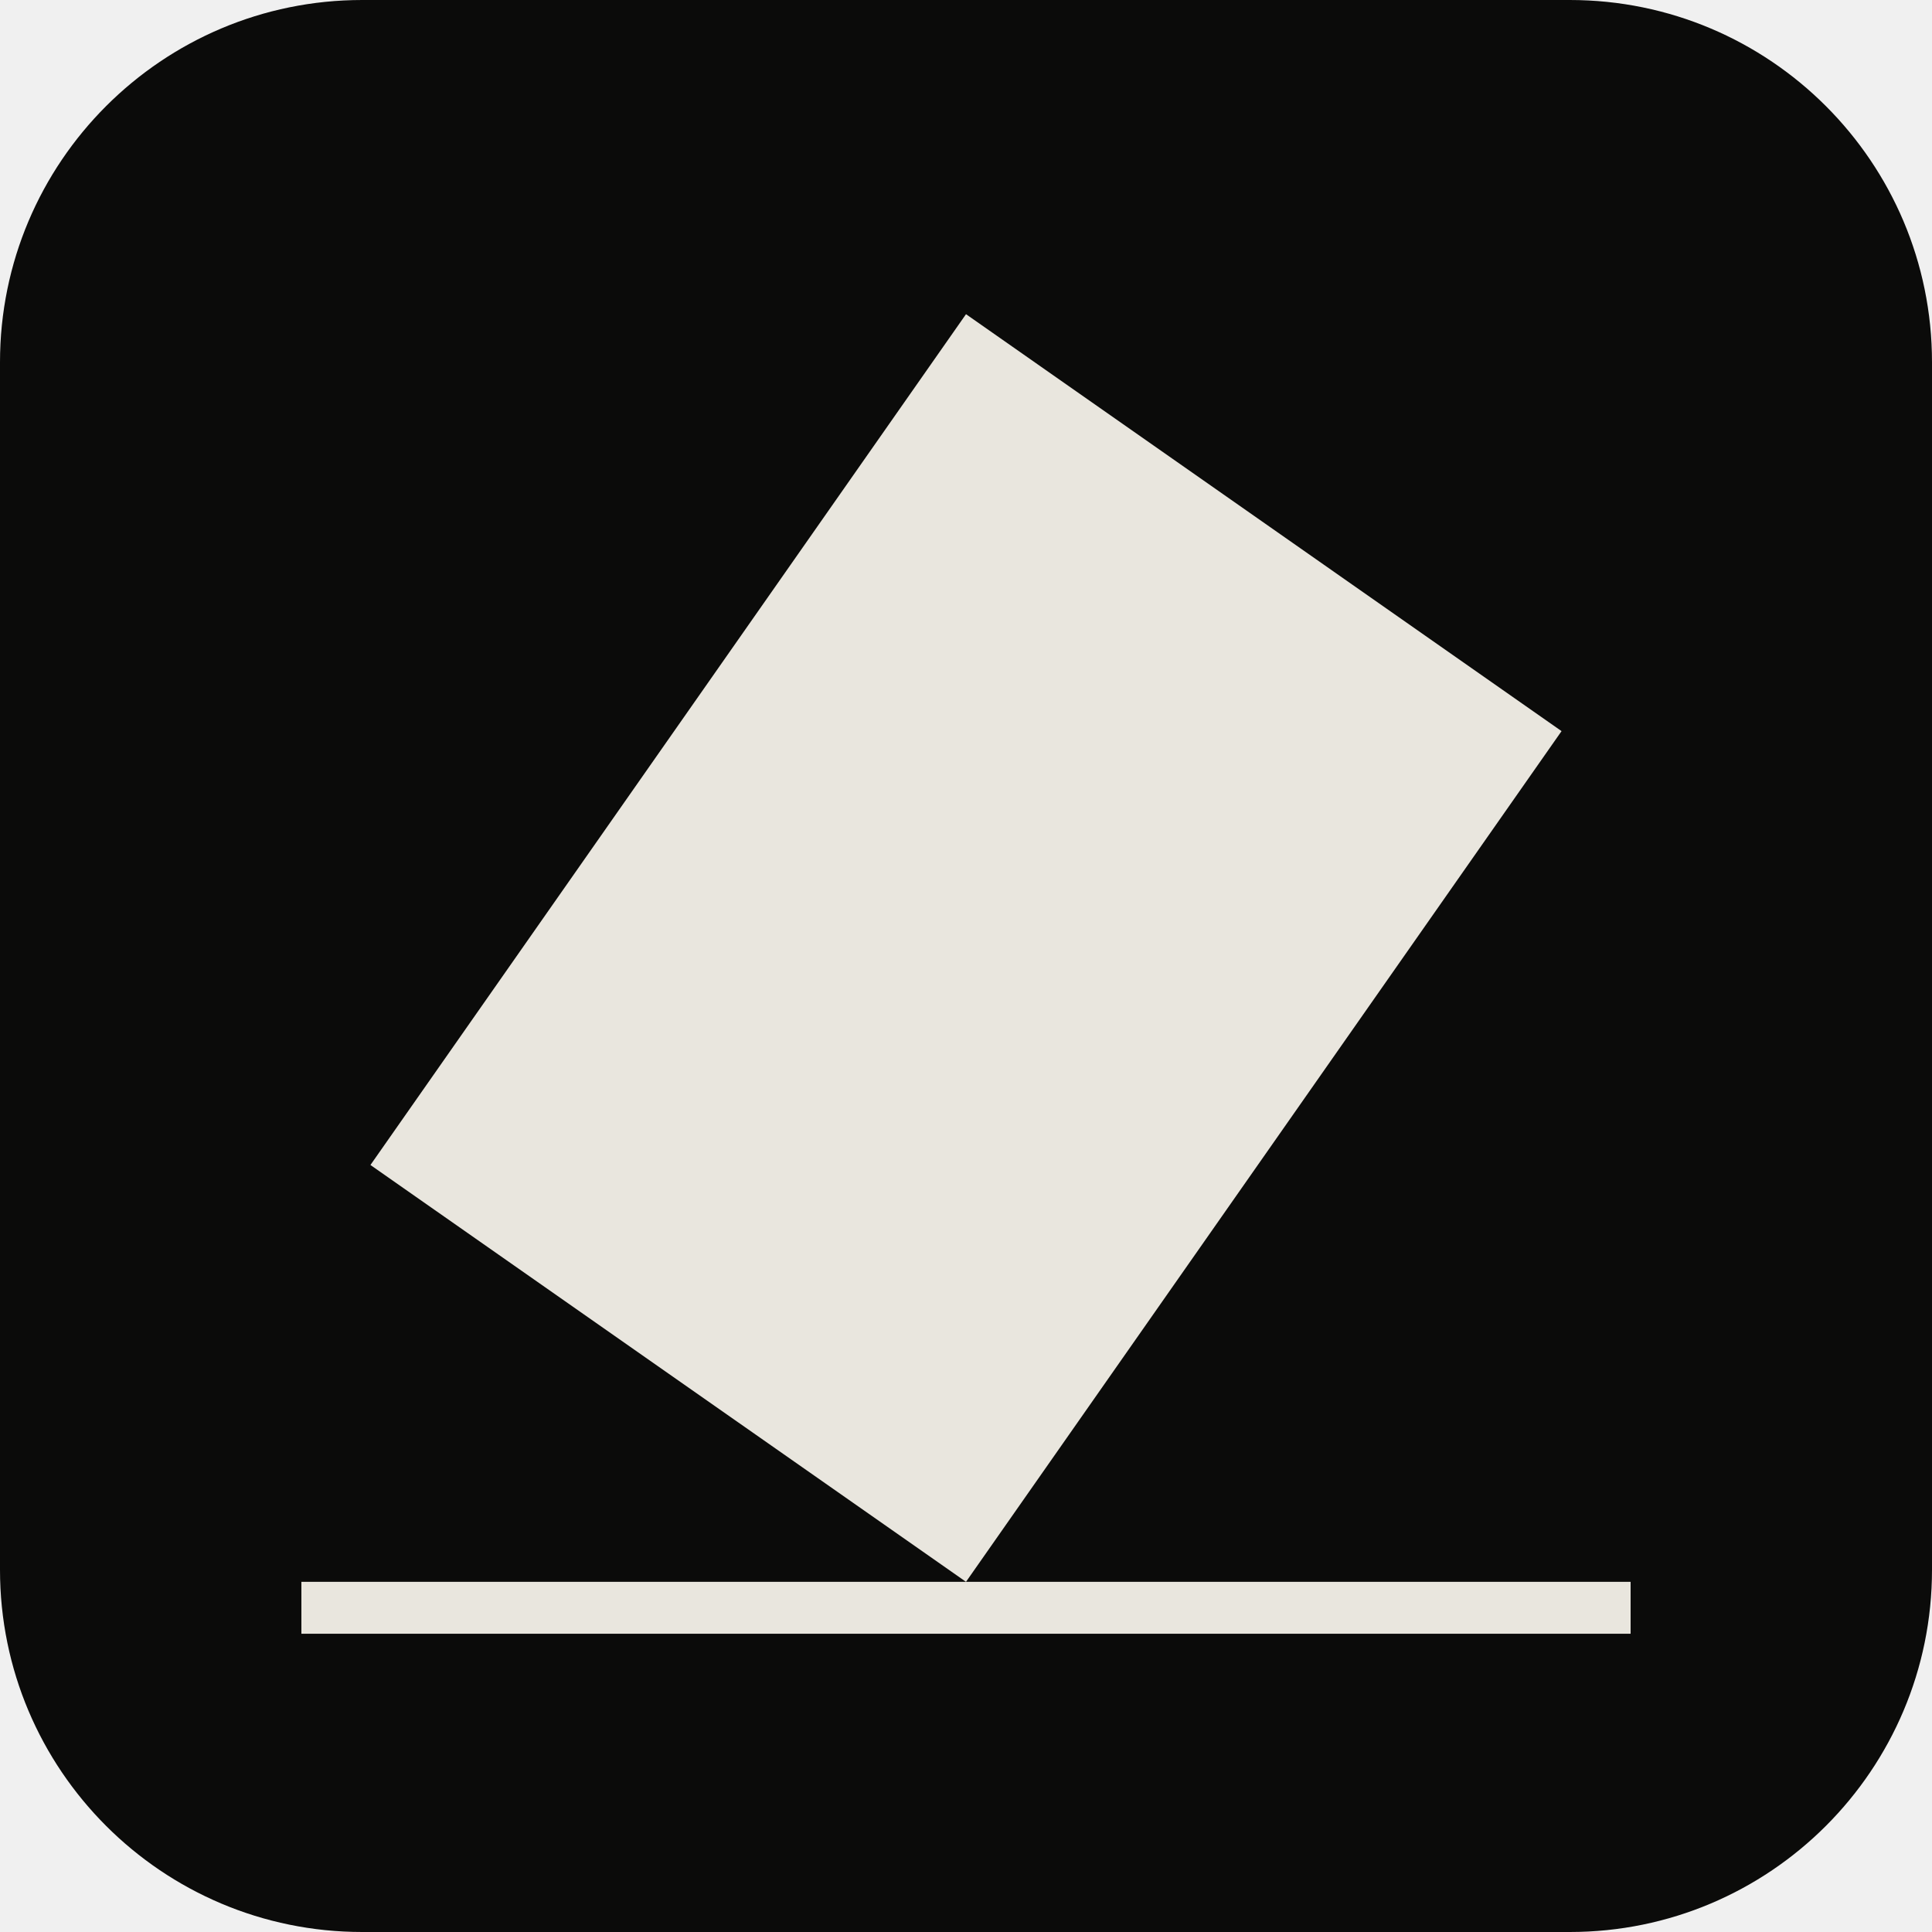
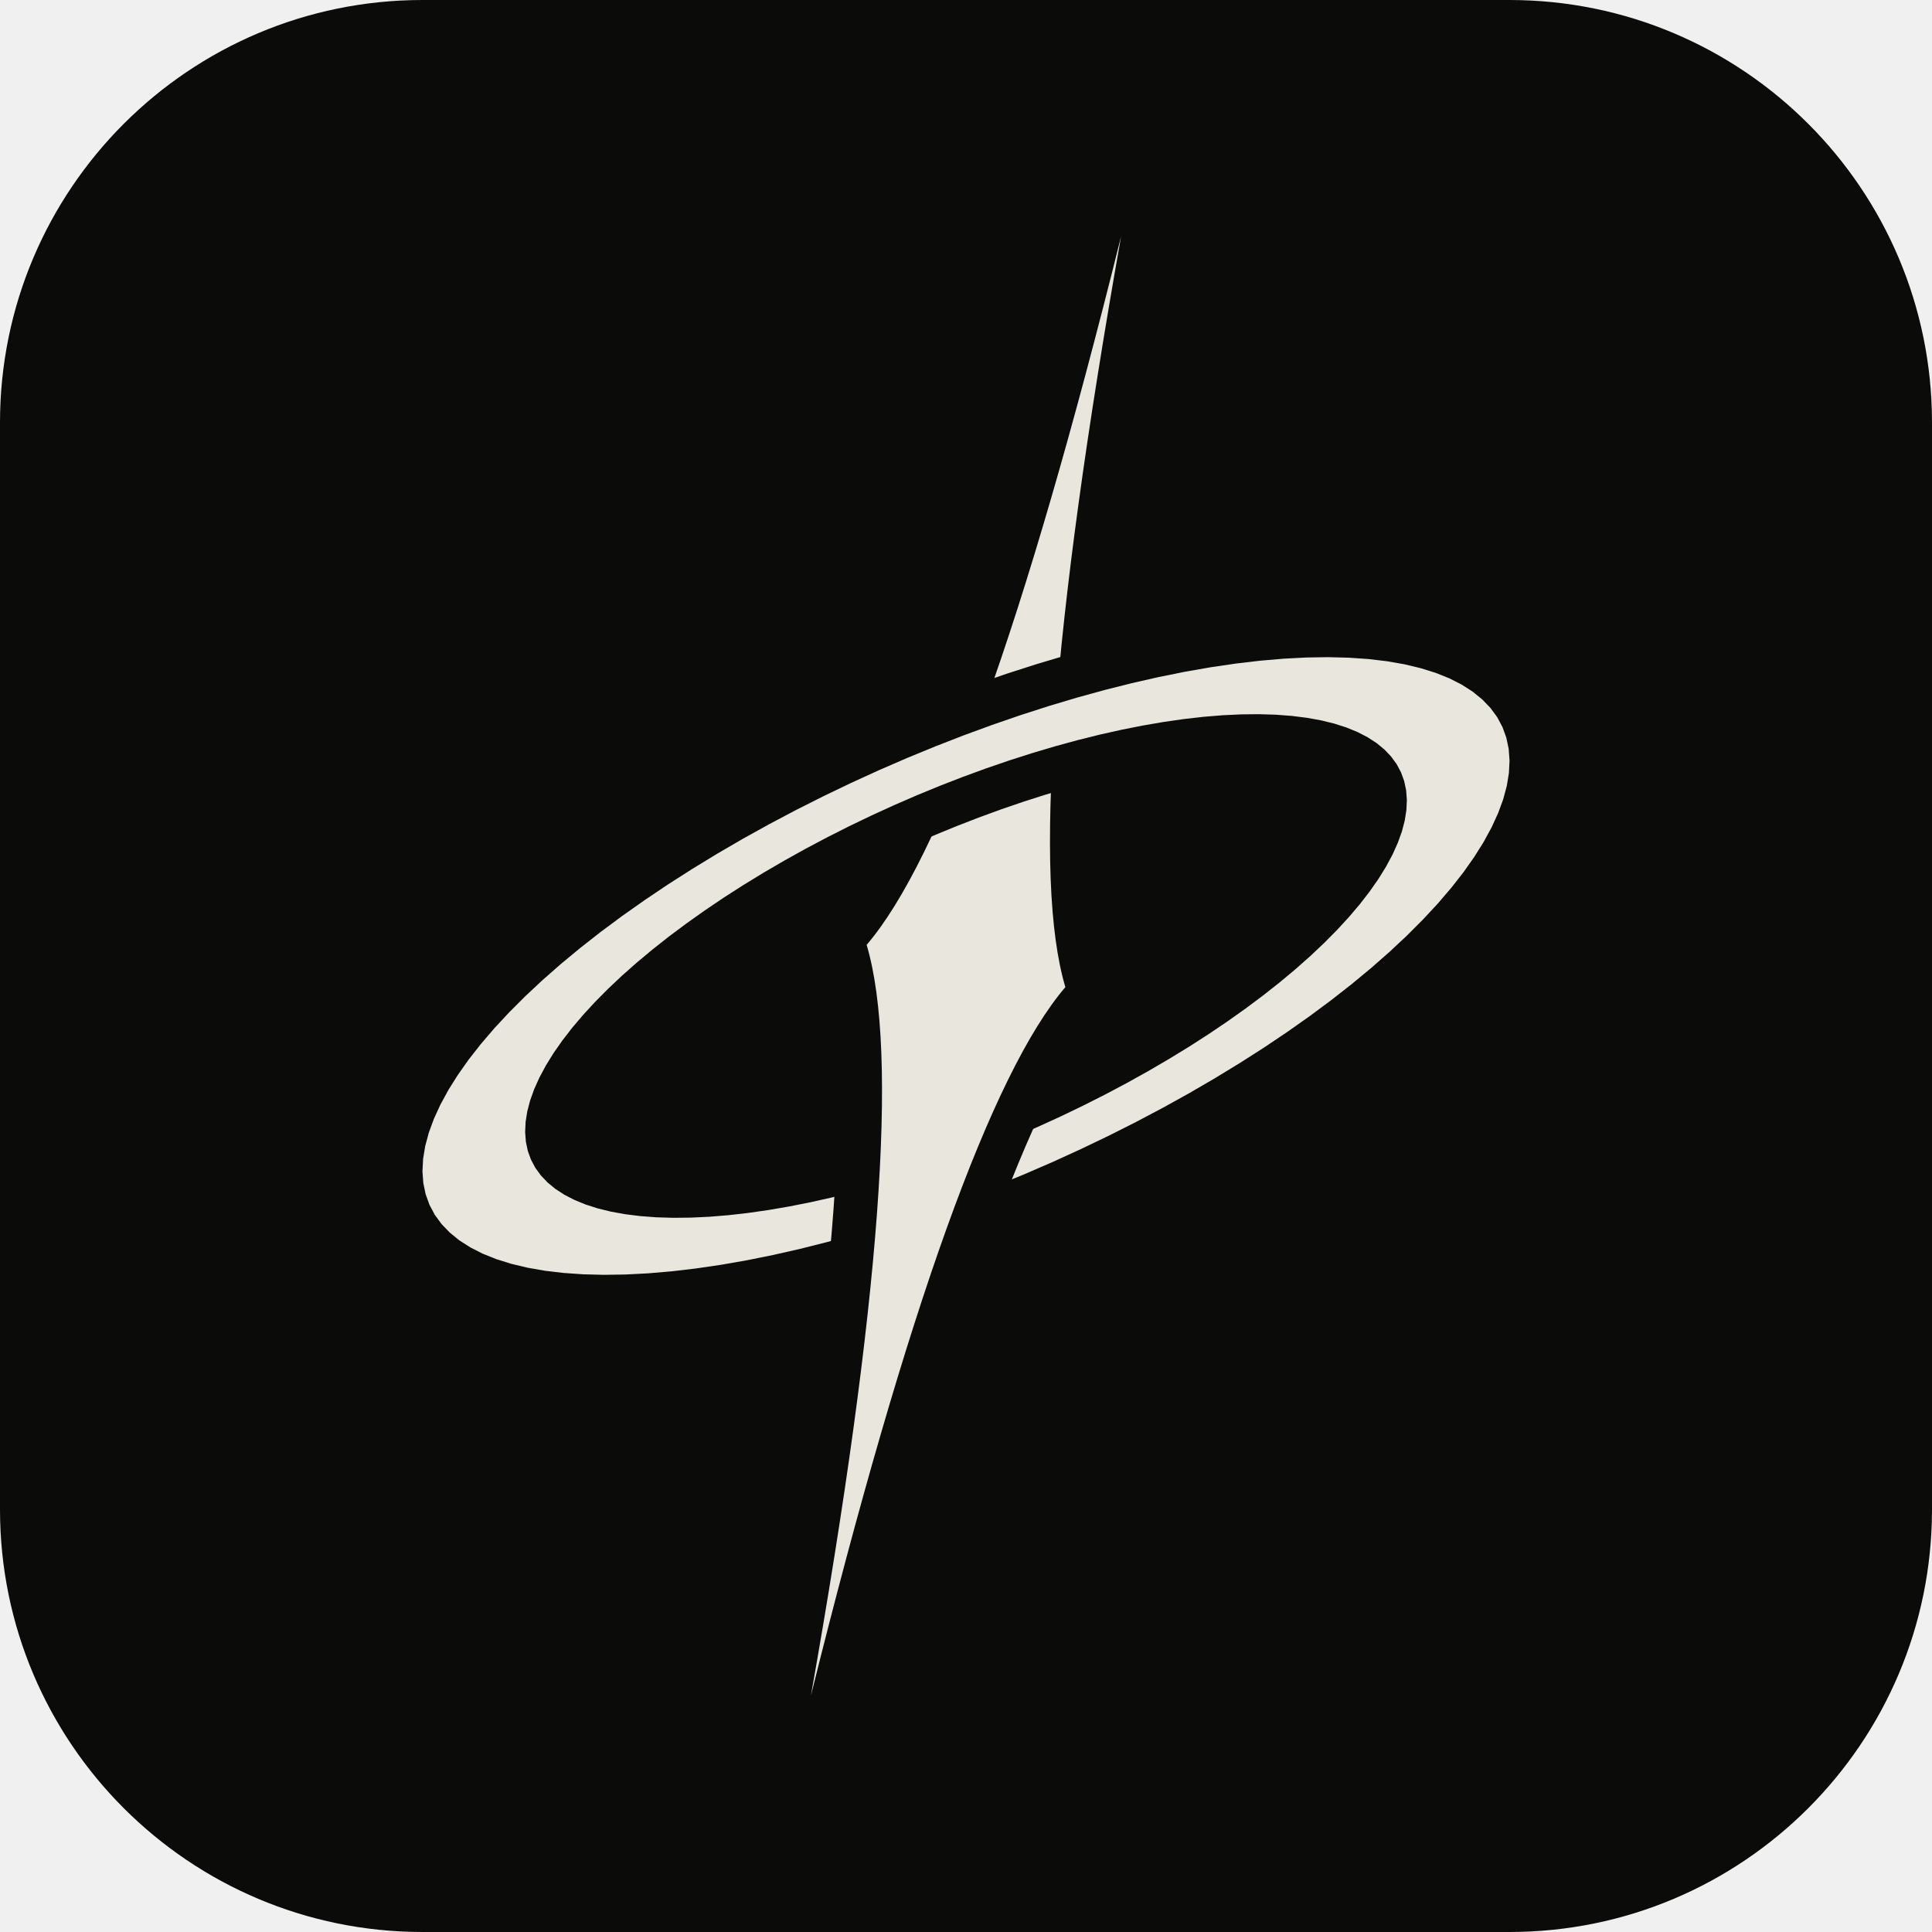
- <svg xmlns="http://www.w3.org/2000/svg" viewBox="0 0 16 16" role="img" aria-labelledby="t">
-   <rect width="16" height="16" rx="3" fill="#0B0B0A" />
-   <g transform="translate(8 13.1) scale(0.86) translate(-7.2 -13)">
-     <path d="M7.2,13 L1.465,8.986 L7.2,0.793 Z M7.2,13 L7.2,0.793 L12.935,4.808 Z" fill="#E9E6DE" />
-     <rect x="0.8" y="13" width="12.8" height="0.5" fill="#E9E6DE" />
+ <svg xmlns="http://www.w3.org/2000/svg" viewBox="0 0 32 32" role="img" aria-labelledby="t">
+   <rect width="32" height="32" rx="7" fill="#0B0B0A" />
+   <g transform="translate(16 16) scale(0.2629)">
+     <defs>
+       <mask id="gr-fav" maskUnits="userSpaceOnUse" x="-56.0" y="-56.0" width="112.0" height="112.0">
+         <rect x="-56.0" y="-56.0" width="112.0" height="112.0" fill="#fff" />
+         <path d="M9.772,-45.973 Q3.206,-8.928 6.26,1.331 Q-0.702,9.461 -9.772,45.973 Q-3.206,8.928 -6.26,-1.331 Q0.702,-9.461 9.772,-45.973 Z" fill="#000" stroke="#000" stroke-width="5.5" />
+         <rect x="-56.0" y="-56.0" width="112.0" height="56.0" fill="#fff" />
+       </mask>
+       <mask id="gn-fav" maskUnits="userSpaceOnUse" x="-56.0" y="-56.0" width="112.0" height="112.0">
+         <rect x="-56.0" y="-56.0" width="112.0" height="112.0" fill="#fff" />
+         <path d="M33.801,-15.049 L34.042,-14.383 L34.19,-13.678 L34.244,-12.935 L34.204,-12.156 L34.071,-11.345 L33.844,-10.502 L33.524,-9.63 L33.112,-8.732 L32.61,-7.81 L32.018,-6.867 L31.339,-5.904 L30.573,-4.926 L29.724,-3.934 L28.793,-2.932 L27.784,-1.921 L26.698,-0.905 L25.539,0.114 L24.31,1.132 L23.015,2.147 L21.656,3.156 L20.238,4.156 L18.764,5.146 L17.239,6.12 L15.667,7.079 L14.052,8.018 L12.399,8.934 L10.711,9.827 L8.994,10.692 L7.252,11.528 L5.491,12.333 L3.714,13.104 L1.928,13.838 L0.136,14.535 L-1.657,15.192 L-3.445,15.808 L-5.223,16.38 L-6.987,16.907 L-8.732,17.388 L-10.453,17.821 L-12.145,18.205 L-13.804,18.54 L-15.426,18.823 L-17.005,19.055 L-18.537,19.235 L-20.018,19.362 L-21.445,19.436 L-22.813,19.457 L-24.118,19.424 L-25.358,19.338 L-26.527,19.2 L-27.624,19.008 L-28.645,18.764 L-29.588,18.469 L-30.45,18.124 L-31.228,17.728 L-31.921,17.285 L-32.526,16.793 L-33.042,16.256 L-33.468,15.674 L-33.801,15.049 L-34.042,14.383 L-34.19,13.678 L-34.244,12.935 L-34.204,12.156 L-34.071,11.345 L-33.844,10.502 L-33.524,9.63 L-33.112,8.732 L-32.61,7.81 L-32.018,6.867 L-31.339,5.904 L-30.573,4.926 L-29.724,3.934 L-28.793,2.932 L-27.784,1.921 L-26.698,0.905 L-25.539,-0.114 L-24.31,-1.132 L-23.015,-2.147 L-21.656,-3.156 L-20.238,-4.156 L-18.764,-5.146 L-17.239,-6.12 L-15.667,-7.079 L-14.052,-8.018 L-12.399,-8.934 L-10.711,-9.827 L-8.994,-10.692 L-7.252,-11.528 L-5.491,-12.333 L-3.714,-13.104 L-1.928,-13.838 L-0.136,-14.535 L1.657,-15.192 L3.445,-15.808 L5.223,-16.38 L6.987,-16.907 L8.732,-17.388 L10.453,-17.821 L12.145,-18.205 L13.804,-18.54 L15.426,-18.823 L17.005,-19.055 L18.537,-19.235 L20.018,-19.362 L21.445,-19.436 L22.813,-19.457 L24.118,-19.424 L25.358,-19.338 L26.527,-19.2 L27.624,-19.008 L28.645,-18.764 L29.588,-18.469 L30.45,-18.124 L31.228,-17.728 L31.921,-17.285 L32.526,-16.793 L33.042,-16.256 L33.468,-15.674 Z M27.133,-12.716 L26.784,-13.195 L26.363,-13.638 L25.869,-14.044 L25.304,-14.411 L24.67,-14.738 L23.968,-15.026 L23.201,-15.272 L22.37,-15.476 L21.477,-15.637 L20.526,-15.756 L19.518,-15.832 L18.457,-15.864 L17.346,-15.853 L16.187,-15.799 L14.983,-15.701 L13.739,-15.56 L12.457,-15.376 L11.14,-15.15 L9.793,-14.883 L8.419,-14.575 L7.023,-14.227 L5.607,-13.84 L4.175,-13.415 L2.732,-12.953 L1.282,-12.456 L-0.172,-11.924 L-1.625,-11.36 L-3.074,-10.765 L-4.515,-10.14 L-5.943,-9.488 L-7.355,-8.809 L-8.746,-8.107 L-10.114,-7.382 L-11.454,-6.637 L-12.763,-5.873 L-14.037,-5.094 L-15.272,-4.301 L-16.465,-3.495 L-17.613,-2.681 L-18.713,-1.859 L-19.762,-1.032 L-20.756,-0.202 L-21.694,0.629 L-22.572,1.458 L-23.388,2.283 L-24.14,3.101 L-24.826,3.911 L-25.444,4.711 L-25.992,5.497 L-26.469,6.269 L-26.873,7.023 L-27.204,7.758 L-27.46,8.471 L-27.641,9.162 L-27.746,9.827 L-27.775,10.466 L-27.728,11.075 L-27.605,11.655 L-27.406,12.202 L-27.133,12.716 L-26.784,13.195 L-26.363,13.638 L-25.869,14.044 L-25.304,14.411 L-24.67,14.738 L-23.968,15.026 L-23.201,15.272 L-22.37,15.476 L-21.477,15.637 L-20.526,15.756 L-19.518,15.832 L-18.457,15.864 L-17.346,15.853 L-16.187,15.799 L-14.983,15.701 L-13.739,15.56 L-12.457,15.376 L-11.14,15.15 L-9.793,14.883 L-8.419,14.575 L-7.023,14.227 L-5.607,13.84 L-4.175,13.415 L-2.732,12.953 L-1.282,12.456 L0.172,11.924 L1.625,11.36 L3.074,10.765 L4.515,10.14 L5.943,9.488 L7.355,8.809 L8.746,8.107 L10.114,7.382 L11.454,6.637 L12.763,5.873 L14.037,5.094 L15.272,4.301 L16.465,3.495 L17.613,2.681 L18.713,1.859 L19.762,1.032 L20.756,0.202 L21.694,-0.629 L22.572,-1.458 L23.388,-2.283 L24.14,-3.101 L24.826,-3.911 L25.444,-4.711 L25.992,-5.497 L26.469,-6.269 L26.873,-7.023 L27.204,-7.758 L27.46,-8.471 L27.641,-9.162 L27.746,-9.827 L27.775,-10.466 L27.728,-11.075 L27.605,-11.655 L27.406,-12.202 Z" fill="#000" stroke="#000" stroke-width="5.5" fill-rule="evenodd" />
+         <rect x="-56.0" y="0" width="112.0" height="56.0" fill="#fff" />
+       </mask>
+     </defs>
+     <path d="M33.801,-15.049 L34.042,-14.383 L34.19,-13.678 L34.244,-12.935 L34.204,-12.156 L34.071,-11.345 L33.844,-10.502 L33.524,-9.63 L33.112,-8.732 L32.61,-7.81 L32.018,-6.867 L31.339,-5.904 L30.573,-4.926 L29.724,-3.934 L28.793,-2.932 L27.784,-1.921 L26.698,-0.905 L25.539,0.114 L24.31,1.132 L23.015,2.147 L21.656,3.156 L20.238,4.156 L18.764,5.146 L17.239,6.12 L15.667,7.079 L14.052,8.018 L12.399,8.934 L10.711,9.827 L8.994,10.692 L7.252,11.528 L5.491,12.333 L3.714,13.104 L1.928,13.838 L0.136,14.535 L-1.657,15.192 L-3.445,15.808 L-5.223,16.38 L-6.987,16.907 L-8.732,17.388 L-10.453,17.821 L-12.145,18.205 L-13.804,18.54 L-15.426,18.823 L-17.005,19.055 L-18.537,19.235 L-20.018,19.362 L-21.445,19.436 L-22.813,19.457 L-24.118,19.424 L-25.358,19.338 L-26.527,19.2 L-27.624,19.008 L-28.645,18.764 L-29.588,18.469 L-30.45,18.124 L-31.228,17.728 L-31.921,17.285 L-32.526,16.793 L-33.042,16.256 L-33.468,15.674 L-33.801,15.049 L-34.042,14.383 L-34.19,13.678 L-34.244,12.935 L-34.204,12.156 L-34.071,11.345 L-33.844,10.502 L-33.524,9.63 L-33.112,8.732 L-32.61,7.81 L-32.018,6.867 L-31.339,5.904 L-30.573,4.926 L-29.724,3.934 L-28.793,2.932 L-27.784,1.921 L-26.698,0.905 L-25.539,-0.114 L-24.31,-1.132 L-23.015,-2.147 L-21.656,-3.156 L-20.238,-4.156 L-18.764,-5.146 L-17.239,-6.12 L-15.667,-7.079 L-14.052,-8.018 L-12.399,-8.934 L-10.711,-9.827 L-8.994,-10.692 L-7.252,-11.528 L-5.491,-12.333 L-3.714,-13.104 L-1.928,-13.838 L-0.136,-14.535 L1.657,-15.192 L3.445,-15.808 L5.223,-16.38 L6.987,-16.907 L8.732,-17.388 L10.453,-17.821 L12.145,-18.205 L13.804,-18.54 L15.426,-18.823 L17.005,-19.055 L18.537,-19.235 L20.018,-19.362 L21.445,-19.436 L22.813,-19.457 L24.118,-19.424 L25.358,-19.338 L26.527,-19.2 L27.624,-19.008 L28.645,-18.764 L29.588,-18.469 L30.45,-18.124 L31.228,-17.728 L31.921,-17.285 L32.526,-16.793 L33.042,-16.256 L33.468,-15.674 Z M27.133,-12.716 L26.784,-13.195 L26.363,-13.638 L25.869,-14.044 L25.304,-14.411 L24.67,-14.738 L23.968,-15.026 L23.201,-15.272 L22.37,-15.476 L21.477,-15.637 L20.526,-15.756 L19.518,-15.832 L18.457,-15.864 L17.346,-15.853 L16.187,-15.799 L14.983,-15.701 L13.739,-15.56 L12.457,-15.376 L11.14,-15.15 L9.793,-14.883 L8.419,-14.575 L7.023,-14.227 L5.607,-13.84 L4.175,-13.415 L2.732,-12.953 L1.282,-12.456 L-0.172,-11.924 L-1.625,-11.36 L-3.074,-10.765 L-4.515,-10.14 L-5.943,-9.488 L-7.355,-8.809 L-8.746,-8.107 L-10.114,-7.382 L-11.454,-6.637 L-12.763,-5.873 L-14.037,-5.094 L-15.272,-4.301 L-16.465,-3.495 L-17.613,-2.681 L-18.713,-1.859 L-19.762,-1.032 L-20.756,-0.202 L-21.694,0.629 L-22.572,1.458 L-23.388,2.283 L-24.14,3.101 L-24.826,3.911 L-25.444,4.711 L-25.992,5.497 L-26.469,6.269 L-26.873,7.023 L-27.204,7.758 L-27.46,8.471 L-27.641,9.162 L-27.746,9.827 L-27.775,10.466 L-27.728,11.075 L-27.605,11.655 L-27.406,12.202 L-27.133,12.716 L-26.784,13.195 L-26.363,13.638 L-25.869,14.044 L-25.304,14.411 L-24.67,14.738 L-23.968,15.026 L-23.201,15.272 L-22.37,15.476 L-21.477,15.637 L-20.526,15.756 L-19.518,15.832 L-18.457,15.864 L-17.346,15.853 L-16.187,15.799 L-14.983,15.701 L-13.739,15.56 L-12.457,15.376 L-11.14,15.15 L-9.793,14.883 L-8.419,14.575 L-7.023,14.227 L-5.607,13.84 L-4.175,13.415 L-2.732,12.953 L-1.282,12.456 L0.172,11.924 L1.625,11.36 L3.074,10.765 L4.515,10.14 L5.943,9.488 L7.355,8.809 L8.746,8.107 L10.114,7.382 L11.454,6.637 L12.763,5.873 L14.037,5.094 L15.272,4.301 L16.465,3.495 L17.613,2.681 L18.713,1.859 L19.762,1.032 L20.756,0.202 L21.694,-0.629 L22.572,-1.458 L23.388,-2.283 L24.14,-3.101 L24.826,-3.911 L25.444,-4.711 L25.992,-5.497 L26.469,-6.269 L26.873,-7.023 L27.204,-7.758 L27.46,-8.471 L27.641,-9.162 L27.746,-9.827 L27.775,-10.466 L27.728,-11.075 L27.605,-11.655 L27.406,-12.202 Z" fill="#E9E6DE" fill-rule="evenodd" mask="url(#gr-fav)" />
+     <path d="M9.772,-45.973 Q3.206,-8.928 6.26,1.331 Q-0.702,9.461 -9.772,45.973 Q-3.206,8.928 -6.26,-1.331 Q0.702,-9.461 9.772,-45.973 Z" fill="#E9E6DE" mask="url(#gn-fav)" />
  </g>
</svg>
